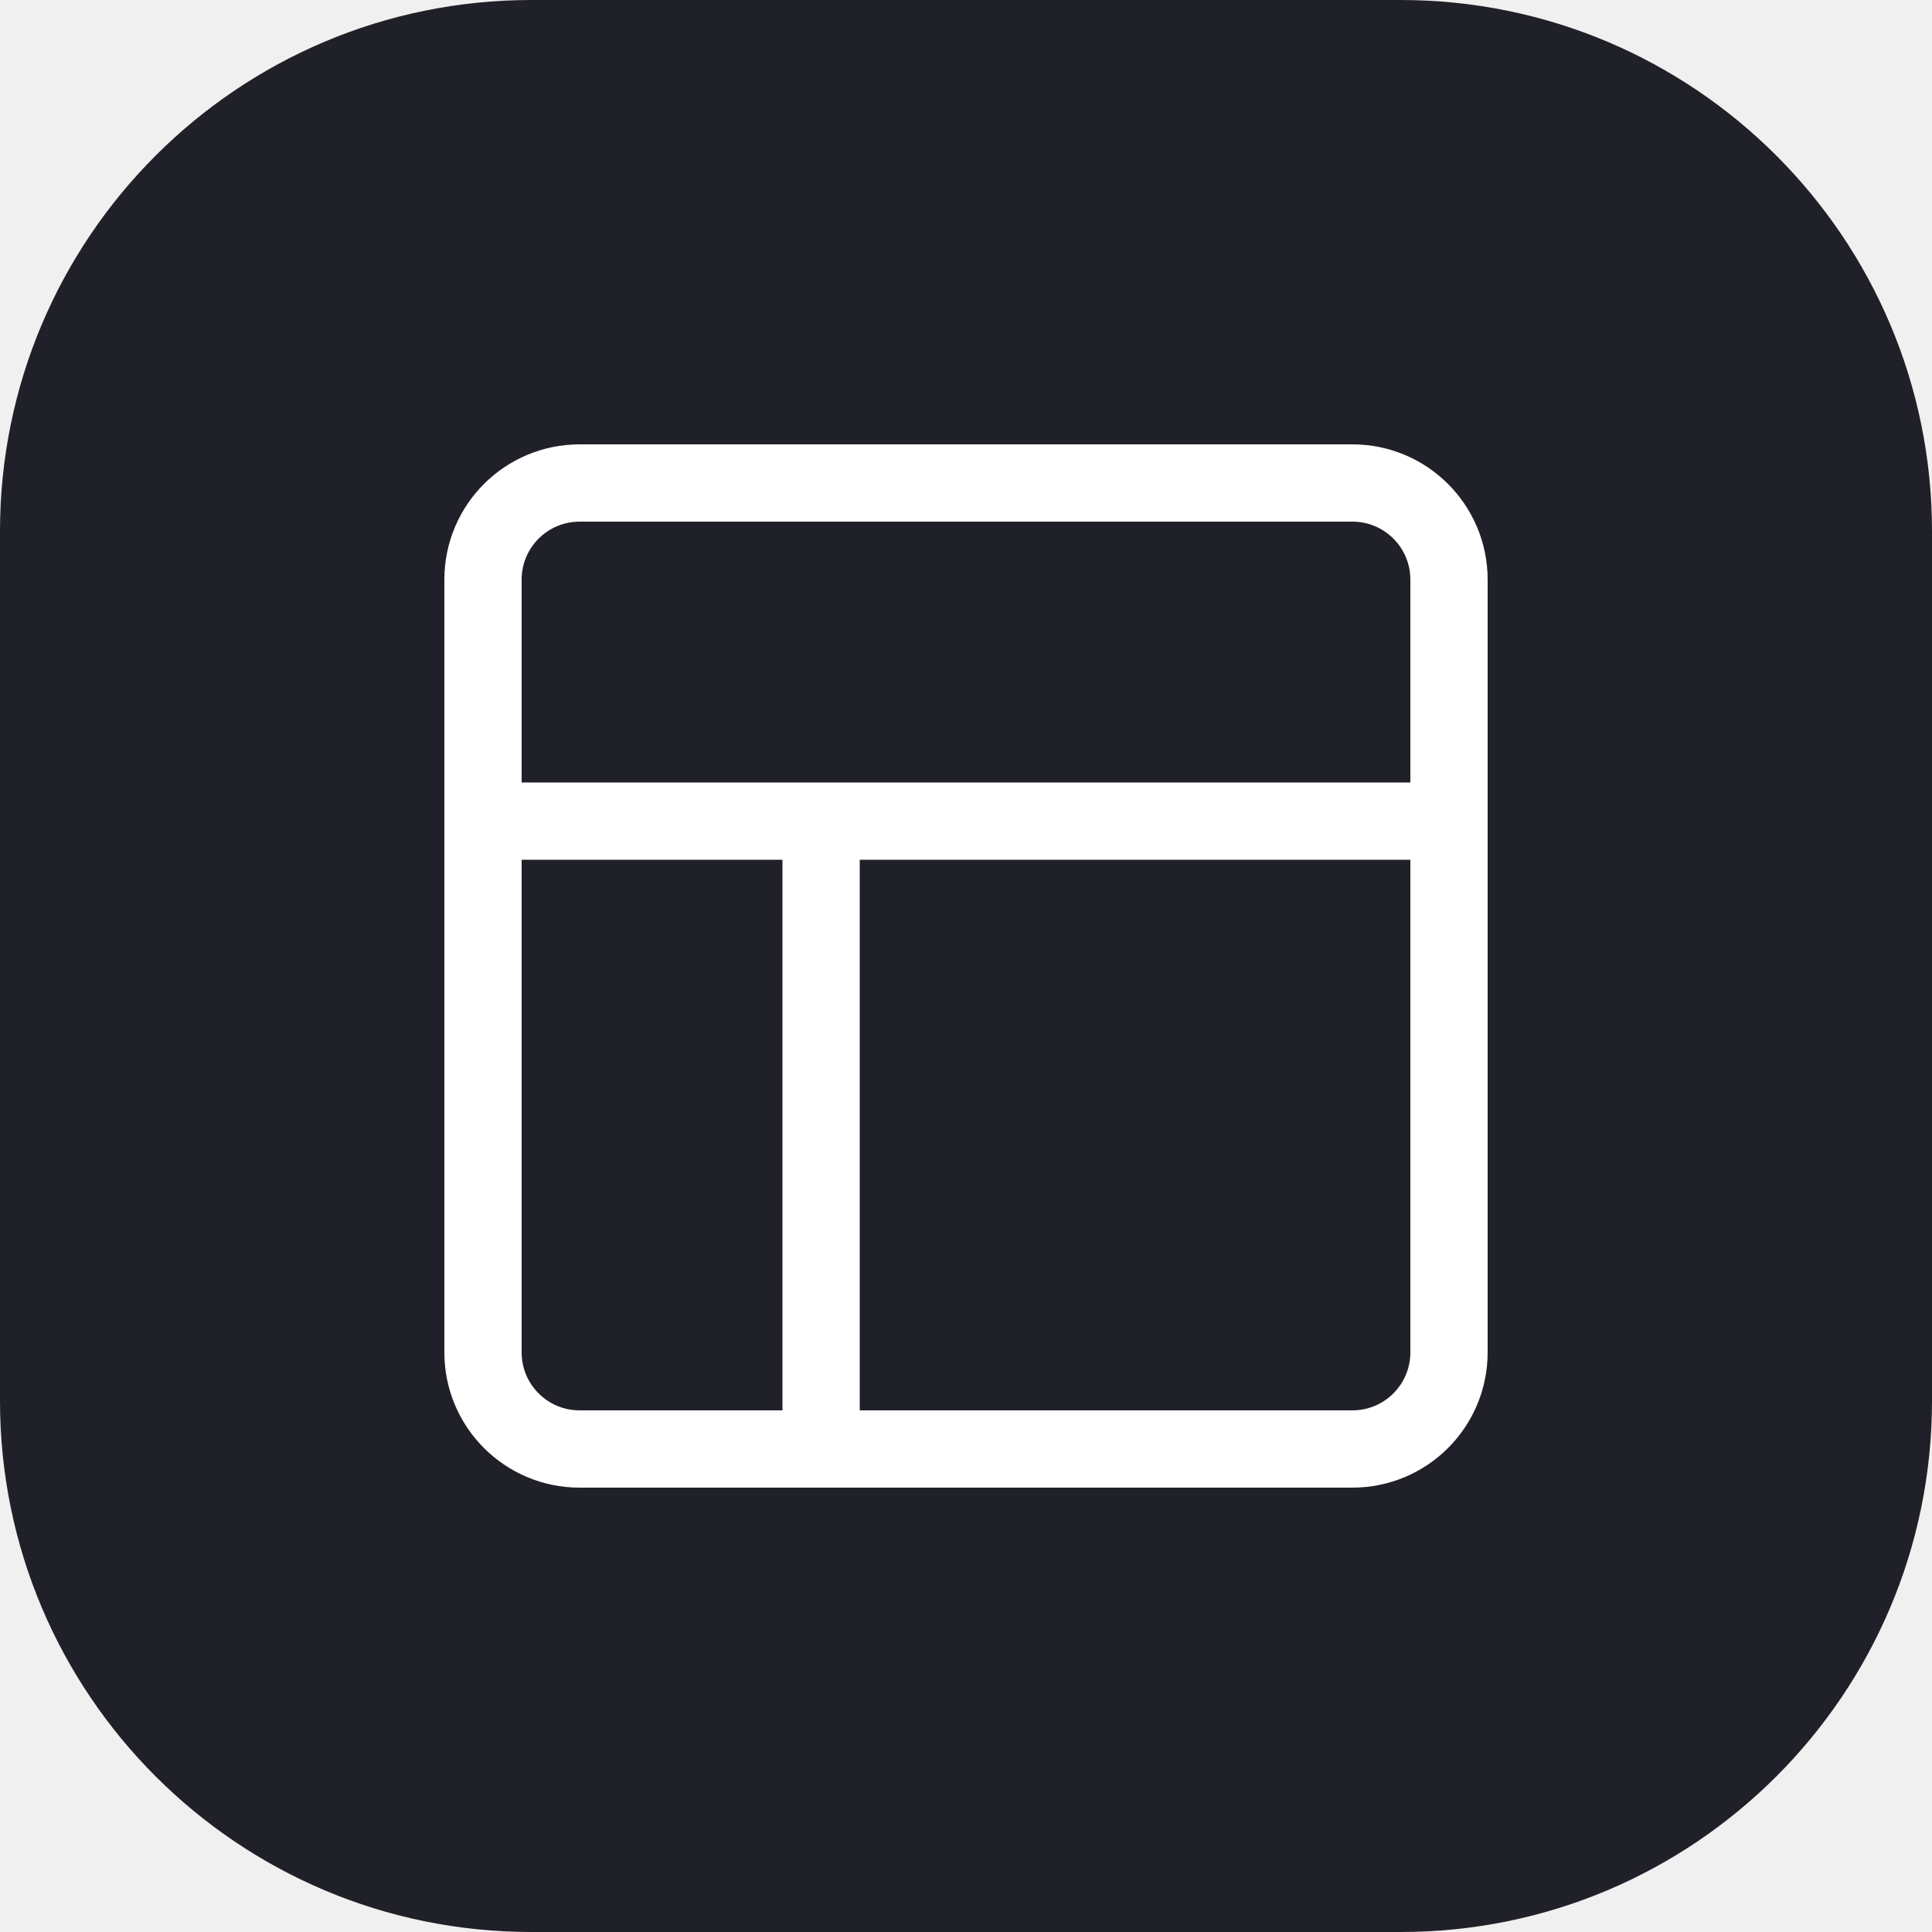
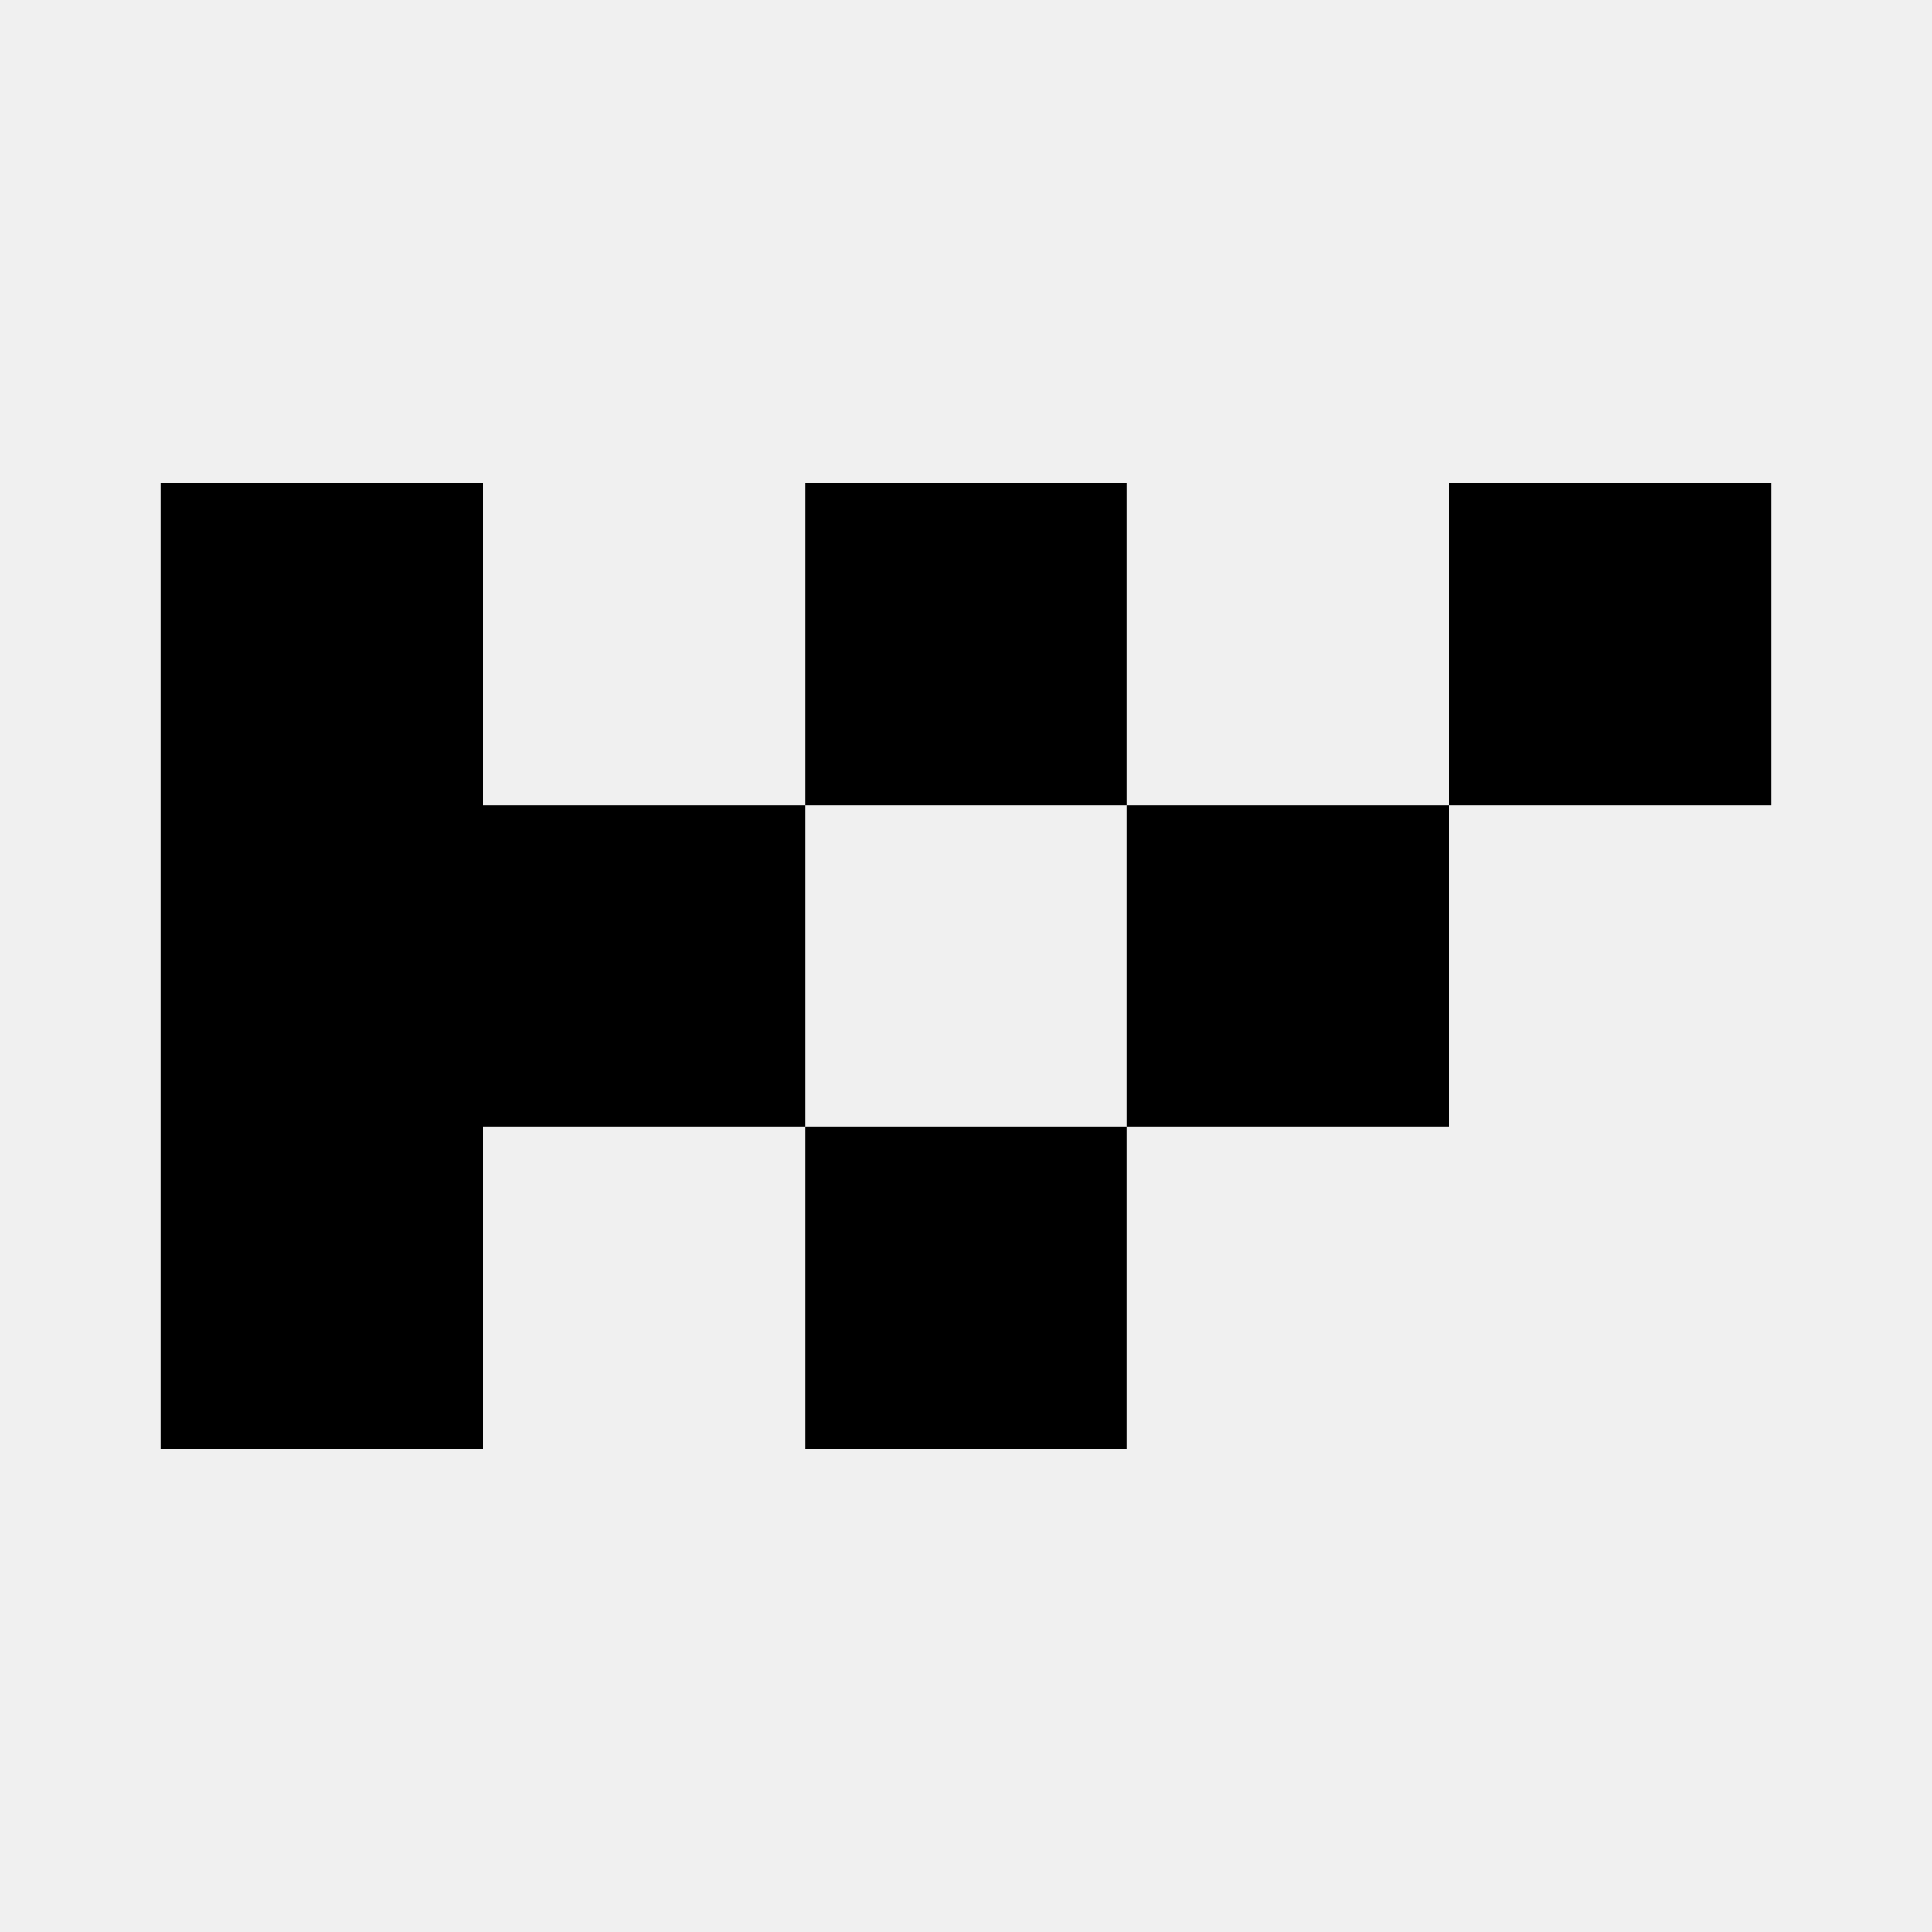
- <svg xmlns="http://www.w3.org/2000/svg" viewBox="0 0 40 40">
-   <rect width="40" height="40" rx="11" fill="#202128" />
-   <g fill="none" stroke="#fff" stroke-width="1.6" stroke-linecap="round" stroke-linejoin="round">
-     <rect x="10" y="10" width="20" height="20" rx="2" />
-     <path d="M10 17h20M17 17v13" />
-   </g>
+ <svg xmlns="http://www.w3.org/2000/svg" viewBox="-0.5 -1.5 6 6" shape-rendering="crispEdges">
+   <style>
+     @media (prefers-color-scheme: dark) {
+       path { fill: #fff; }
+     }
+   </style>
+   <path fill="#000" d="M0 0H1V1H2V2H1V3H0Z M2 0H3V1H2Z M3 1H4V2H3Z M4 0H5V1H4Z M2 2H3V3H2Z" />
</svg>
